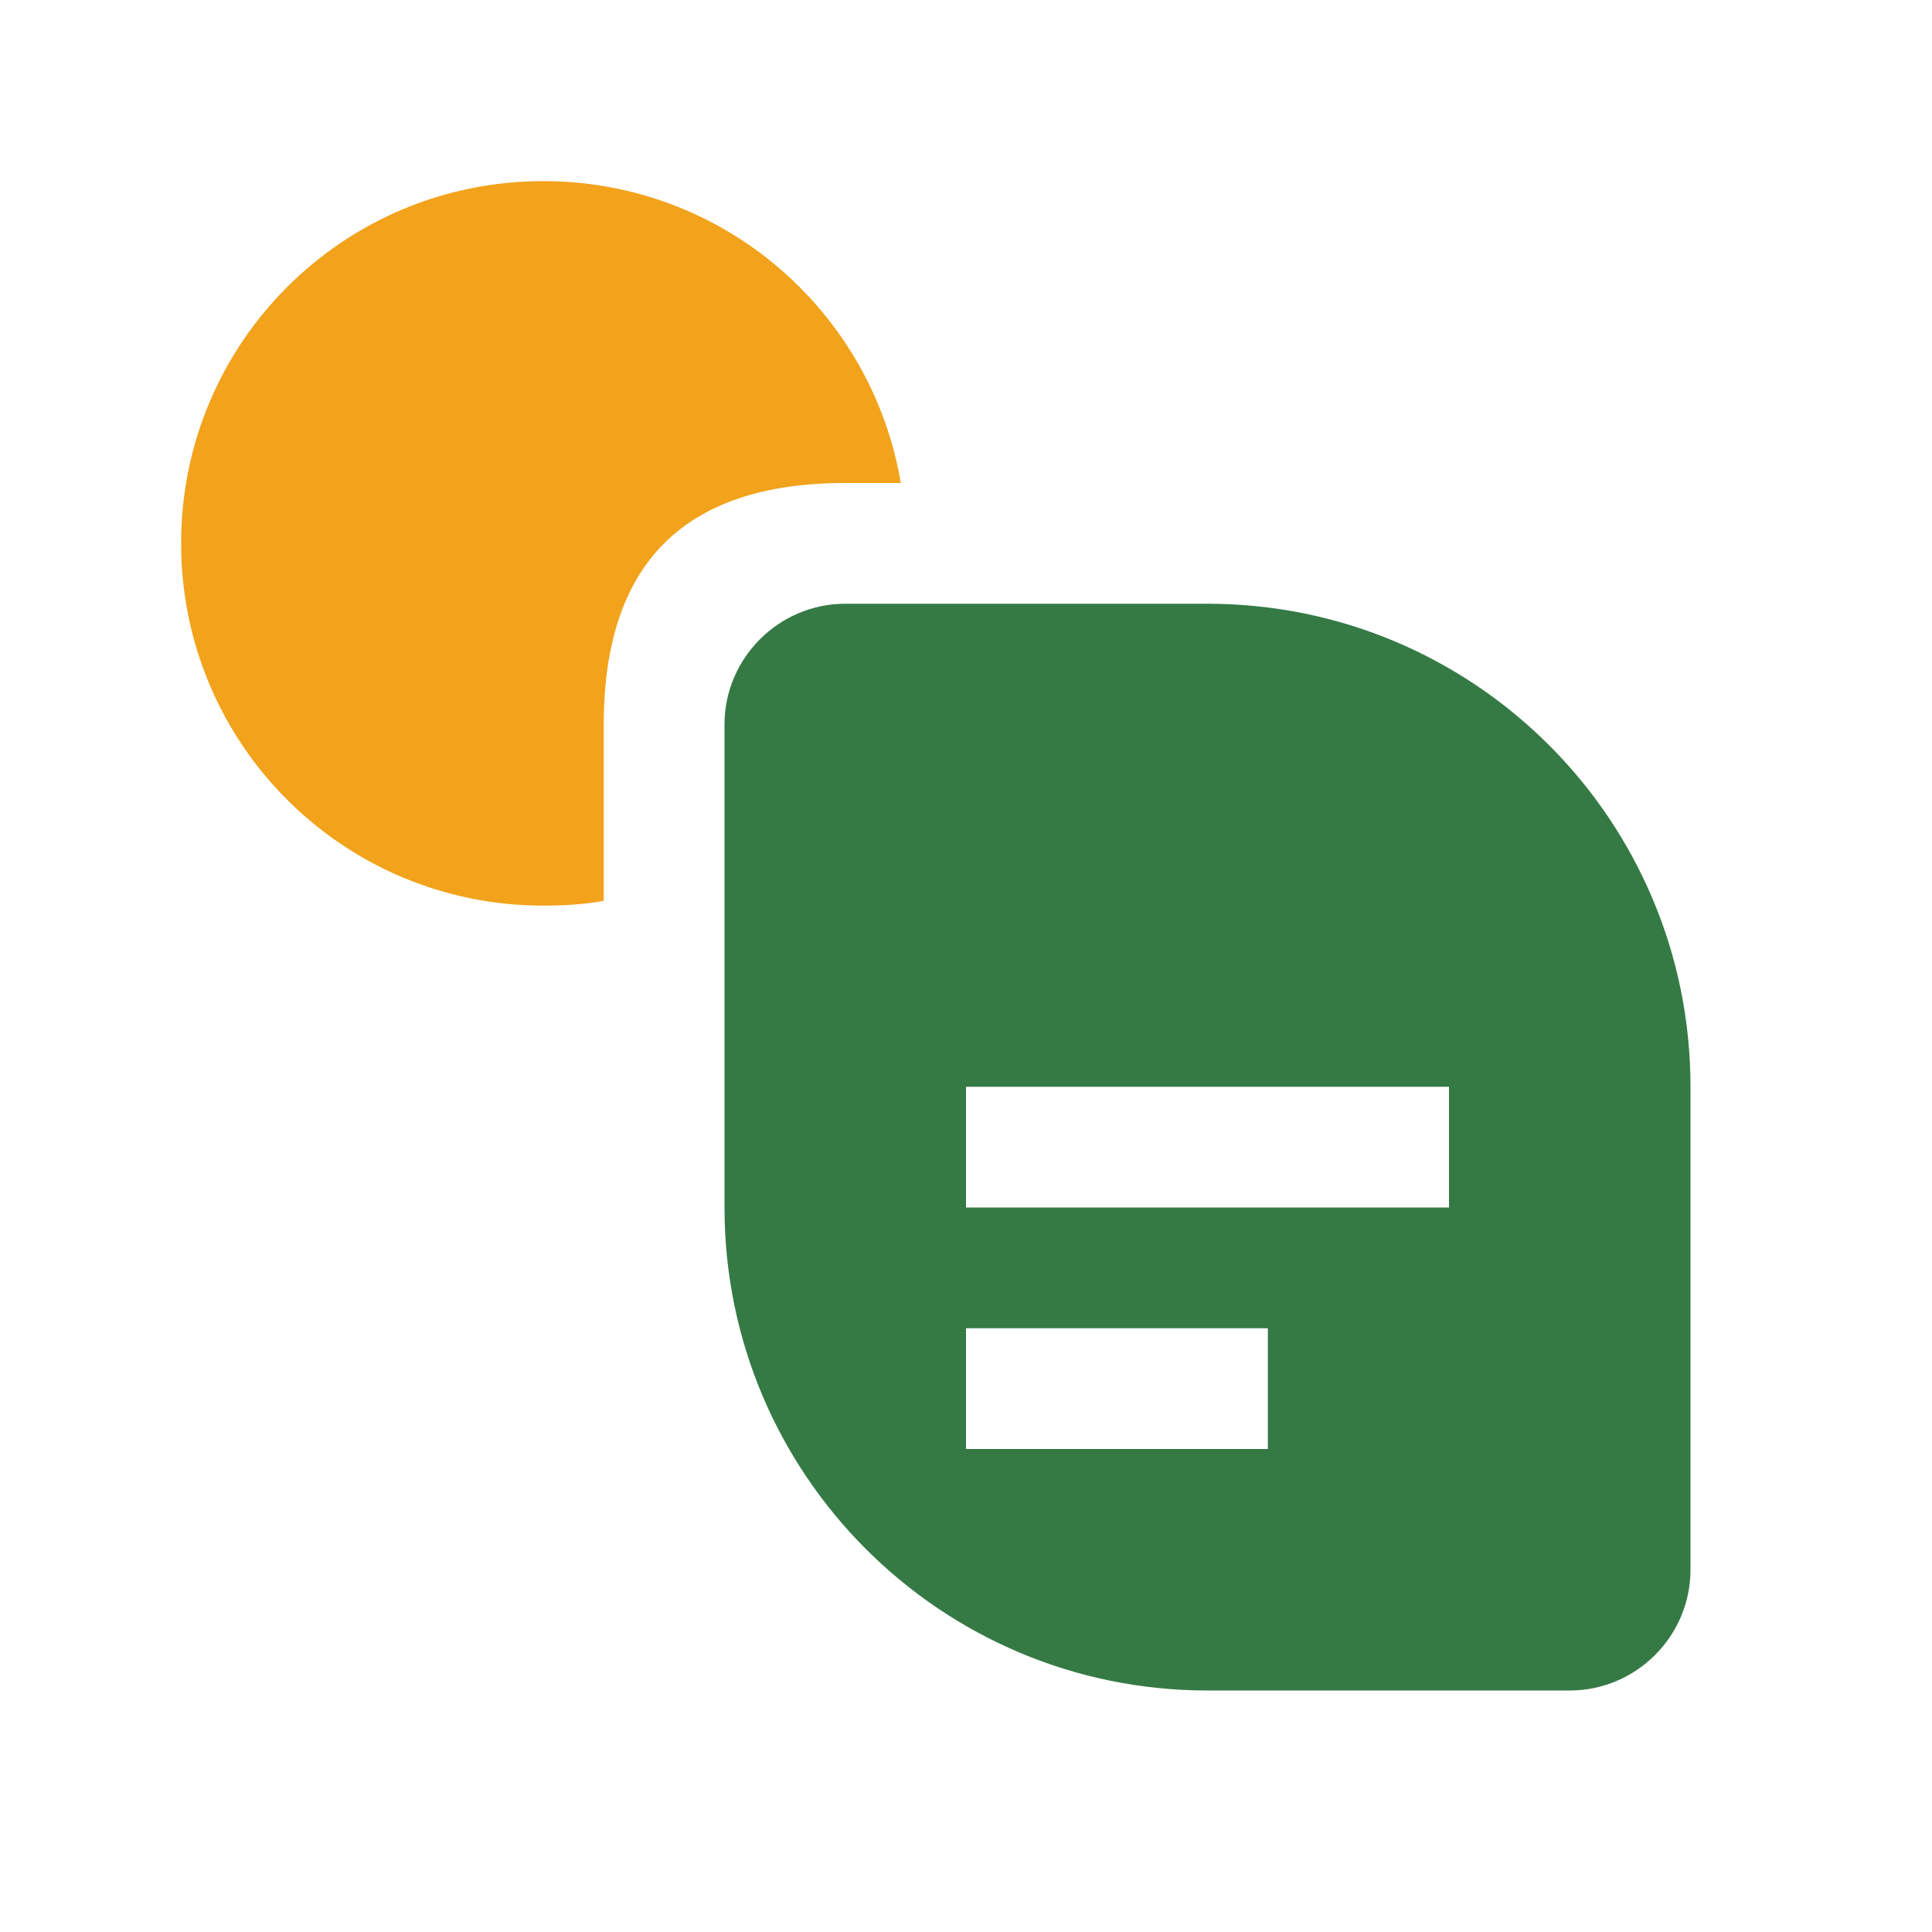
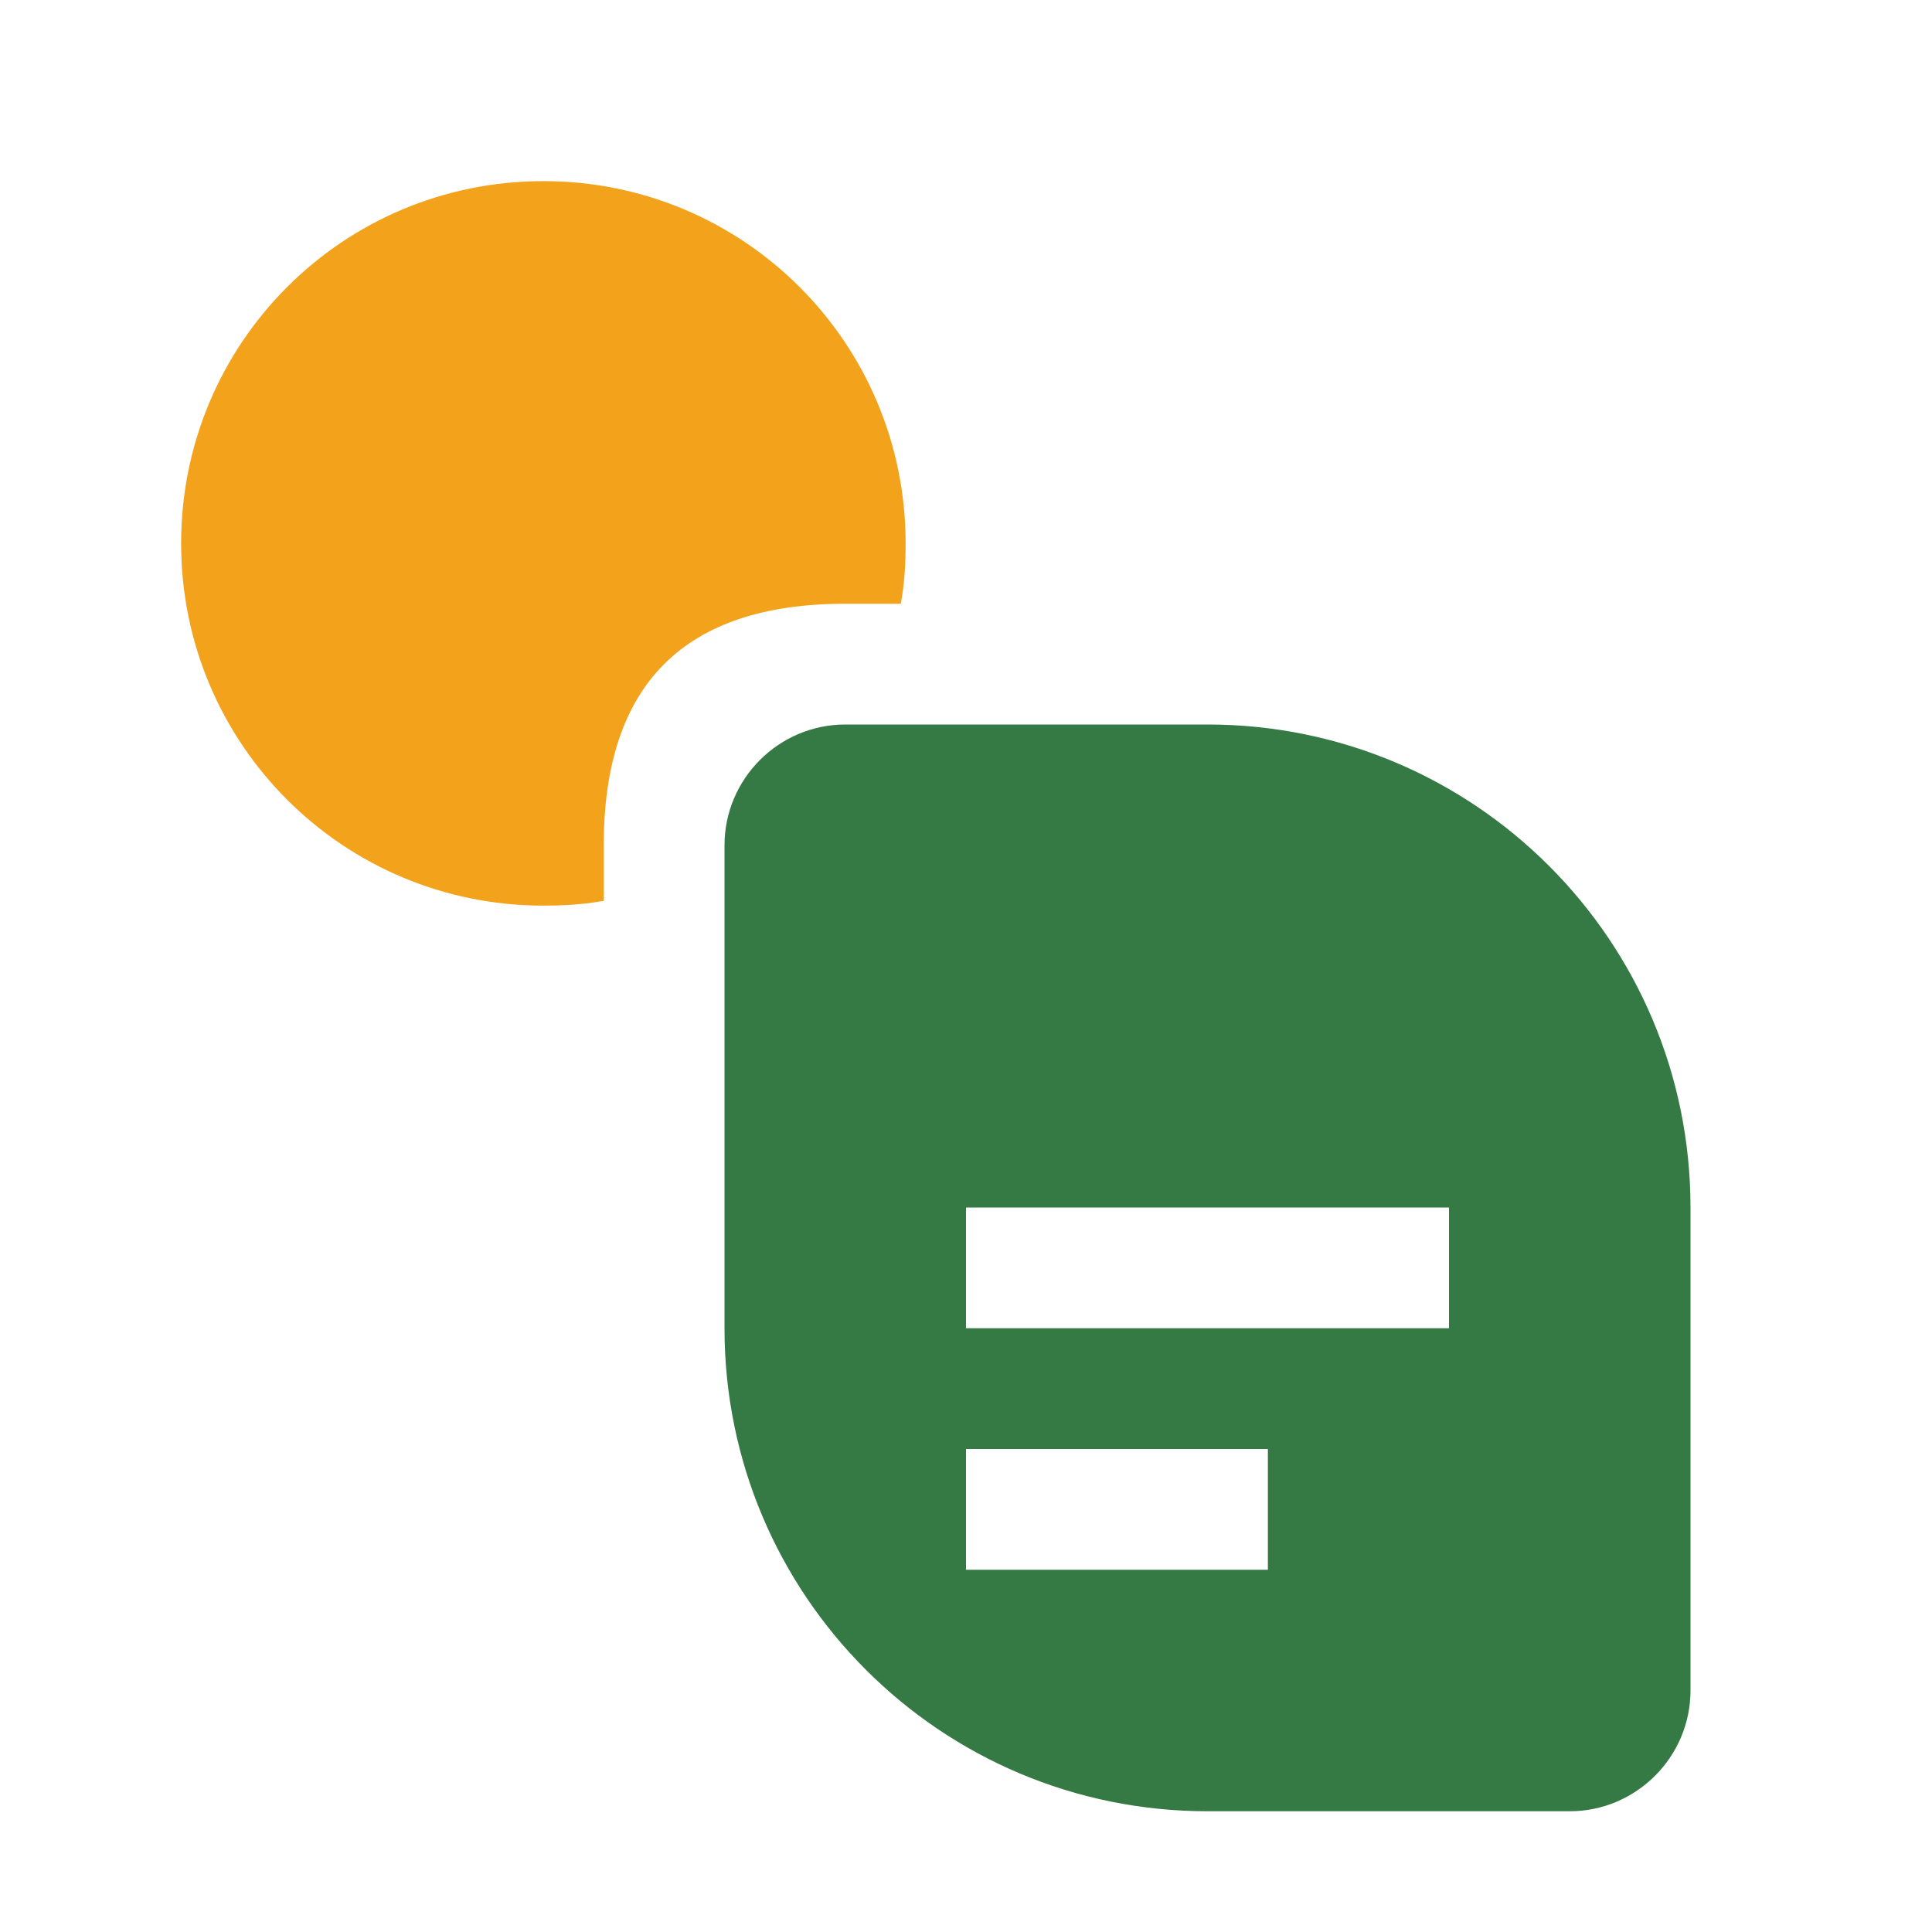
<svg xmlns="http://www.w3.org/2000/svg" viewBox="0 0 16 16" role="img" aria-label="Yidhan">
-   <path fill="#F2A21B" d="M1.5 4.5C1.5 2.84 2.84 1.5 4.5 1.5C5.99 1.5 7.22 2.58 7.46 4H7Q5 4 5 6V7.46C4.84 7.49 4.67 7.5 4.5 7.5C2.84 7.5 1.5 6.16 1.5 4.5Z" />
-   <path fill="#357A45" d="M7 5H10C12.21 5 14 6.79 14 9V13C14 13.55 13.55 14 13 14H10C7.79 14 6 12.21 6 10V6C6 5.45 6.45 5 7 5ZM8 9V10H12V9ZM8 11V12H10.5V11Z" />
+   <path fill="#F2A21B" d="M1.5 4.5C1.5 2.84 2.84 1.5 4.5 1.5C6.16 1.5 7.5 2.84 7.5 4.5C7.5 4.67 7.49 4.84 7.46 5H7Q5 5 5 7V7.46C4.84 7.49 4.67 7.5 4.5 7.5C2.84 7.5 1.5 6.16 1.5 4.5Z" />
+   <path fill="#357A45" d="M7 6H10C12.21 6 14 7.79 14 10V14C14 14.55 13.55 15 13 15H10C7.79 15 6 13.21 6 11V7C6 6.45 6.45 6 7 6ZM8 10V11H12V10ZM8 12V13H10.5V12Z" />
</svg>
